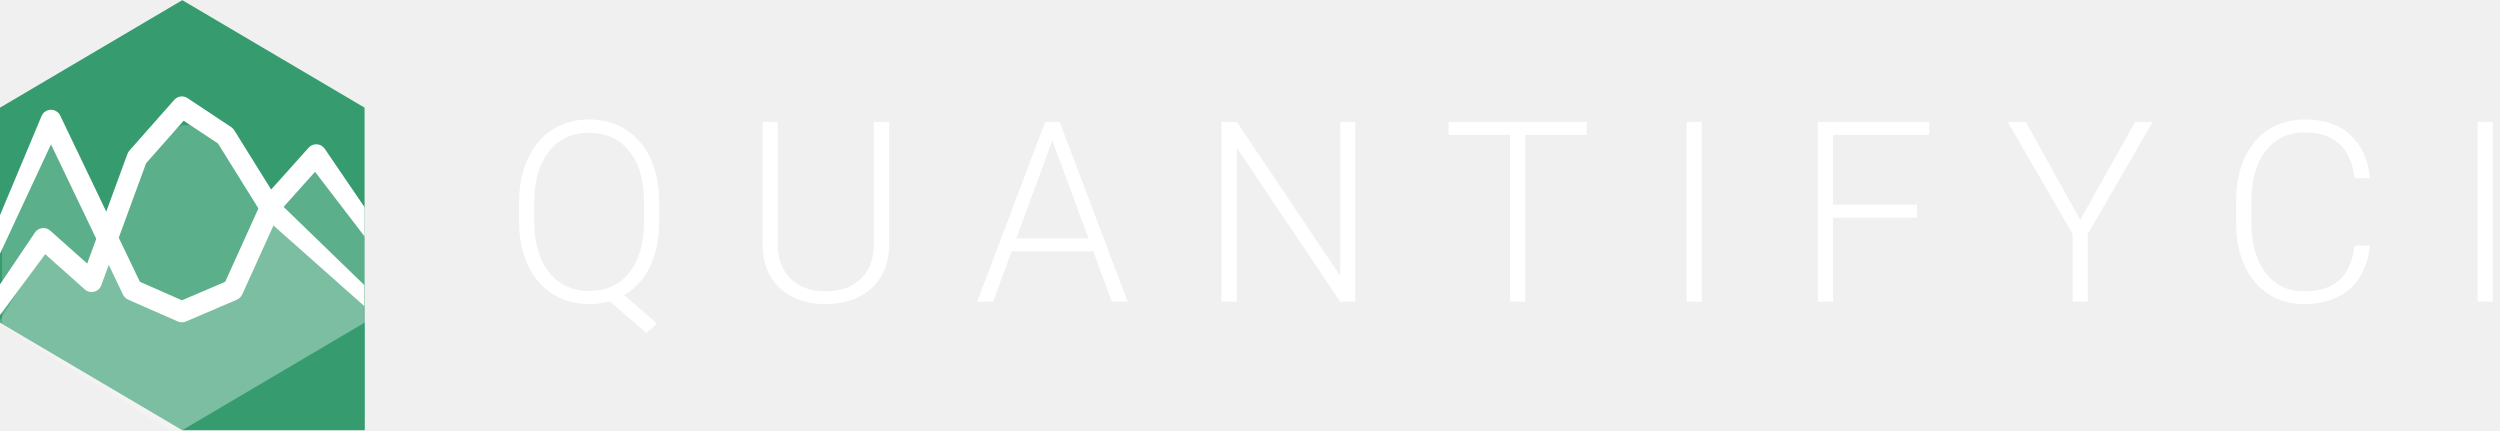
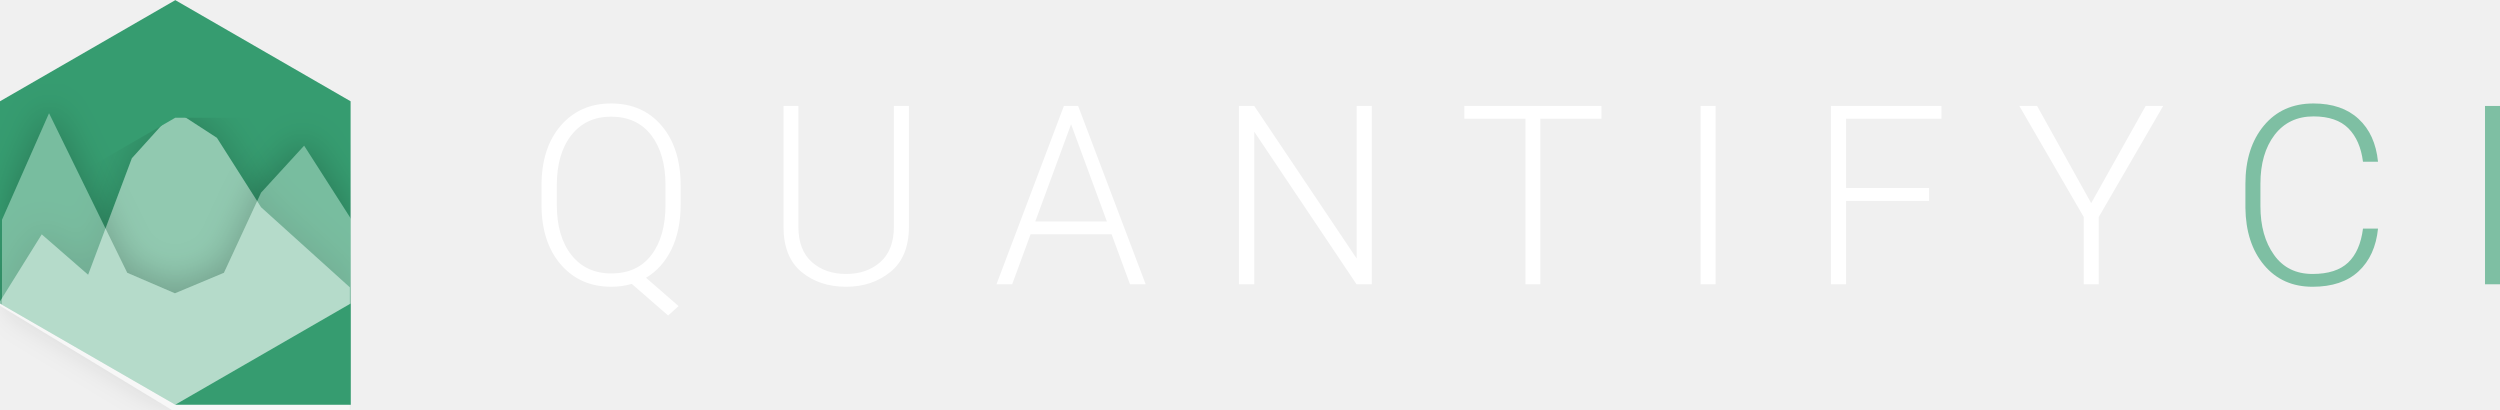
- <svg xmlns="http://www.w3.org/2000/svg" xmlns:xlink="http://www.w3.org/1999/xlink" width="267" height="46" viewBox="0 0 267 46">
+ <svg xmlns="http://www.w3.org/2000/svg" xmlns:xlink="http://www.w3.org/1999/xlink" width="299" height="49" viewBox="0 0 299 49">
  <defs>
-     <polygon id="a" points="19.468 .016 38.937 11.497 38.937 34.46 38.937 45.941 19.468 45.941 0 34.46 0 11.497" />
-     <polygon id="c" points="38.937 34.46 38.937 45.941 19.468 45.941" />
+     <polygon id="a" points="20.966 .017 41.932 12.113 41.932 36.304 41.932 48.399 20.966 48.399 0 36.304 0 12.113" />
+     <polygon id="d" points="20.921 13.224 -.238 26.052 4.992 34.446 10.54 29.615 15.77 43.552 20.921 49.253 25.943 45.993 31.223 37.692 41.842 28.111 41.842 13.224" />
+     <filter id="c" width="130.9%" height="136.1%" x="-15.4%" y="-15.3%" filterUnits="objectBoundingBox">
+       <feOffset dy="1" in="SourceAlpha" result="shadowOffsetOuter1" />
+       <feGaussianBlur stdDeviation="2" in="shadowOffsetOuter1" result="shadowBlurOuter1" />
+       <feComposite in="shadowBlurOuter1" in2="SourceAlpha" operator="out" result="shadowBlurOuter1" />
+       <feColorMatrix values="0 0 0 0 0 0 0 0 0 0 0 0 0 0 0 0 0 0 0.15 0" in="shadowBlurOuter1" />
+     </filter>
+     <polygon id="f" points=".238 26.29 5.864 13.541 15.215 32.624 20.921 35.079 26.785 32.624 31.223 23.043 36.374 17.421 42 26.21 42 48.382 20.525 48.462 .238 36.505" />
+     <filter id="e" width="131.1%" height="137.2%" x="-15.6%" y="-21.5%" filterUnits="objectBoundingBox">
+       <feOffset dy="-1" in="SourceAlpha" result="shadowOffsetOuter1" />
+       <feGaussianBlur stdDeviation="2" in="shadowOffsetOuter1" result="shadowBlurOuter1" />
+       <feComposite in="shadowBlurOuter1" in2="SourceAlpha" operator="out" result="shadowBlurOuter1" />
+       <feColorMatrix values="0 0 0 0 0 0 0 0 0 0 0 0 0 0 0 0 0 0 0.19 0" in="shadowBlurOuter1" />
+     </filter>
+     <polygon id="g" points="41.932 36.304 41.932 48.399 20.966 48.399" />
  </defs>
  <g fill="none" fill-rule="evenodd">
-     <path fill="#FFFFFF" d="M70.4,23.66 C70.4,25.488 70.077,27.081 69.431,28.439 C68.785,29.797 67.864,30.823 66.669,31.517 L70.162,34.562 L69.042,35.564 L65.126,32.176 C64.406,32.378 63.672,32.479 62.925,32.479 C61.466,32.479 60.167,32.119 59.029,31.398 C57.891,30.678 57.01,29.656 56.385,28.333 C55.761,27.01 55.445,25.483 55.436,23.752 L55.436,21.603 C55.436,19.854 55.746,18.305 56.366,16.956 C56.985,15.607 57.862,14.569 58.996,13.844 C60.13,13.119 61.43,12.757 62.898,12.757 C64.392,12.757 65.706,13.117 66.84,13.838 C67.974,14.558 68.851,15.591 69.47,16.936 C70.09,18.281 70.4,19.832 70.4,21.59 L70.4,23.66 Z M68.778,21.577 C68.778,19.265 68.255,17.454 67.209,16.145 C66.163,14.835 64.726,14.181 62.898,14.181 C61.123,14.181 59.706,14.838 58.646,16.151 C57.587,17.465 57.058,19.3 57.058,21.656 L57.058,23.66 C57.058,25.936 57.583,27.74 58.633,29.071 C59.684,30.403 61.114,31.069 62.925,31.069 C64.753,31.069 66.185,30.414 67.222,29.104 C68.26,27.795 68.778,25.967 68.778,23.62 L68.778,21.577 Z M94.962,13.02 L94.962,26.125 C94.954,27.417 94.668,28.542 94.106,29.5 C93.543,30.458 92.75,31.194 91.726,31.708 C90.702,32.222 89.526,32.479 88.199,32.479 C86.178,32.479 84.558,31.928 83.341,30.825 C82.124,29.722 81.493,28.195 81.449,26.244 L81.449,13.02 L83.058,13.02 L83.058,26.006 C83.058,27.623 83.519,28.878 84.442,29.77 C85.365,30.662 86.617,31.108 88.199,31.108 C89.781,31.108 91.032,30.66 91.95,29.764 C92.868,28.867 93.328,27.619 93.328,26.019 L93.328,13.02 L94.962,13.02 Z M116.757,26.837 L108.042,26.837 L106.065,32.216 L104.364,32.216 L111.628,13.02 L113.171,13.02 L120.435,32.216 L118.747,32.216 L116.757,26.837 Z M108.543,25.453 L116.243,25.453 L112.393,14.998 L108.543,25.453 Z M144.747,32.216 L143.126,32.216 L132.091,15.789 L132.091,32.216 L130.456,32.216 L130.456,13.02 L132.091,13.02 L143.139,29.46 L143.139,13.02 L144.747,13.02 L144.747,32.216 Z M169.468,14.405 L162.89,14.405 L162.89,32.216 L161.268,32.216 L161.268,14.405 L154.703,14.405 L154.703,13.02 L169.468,13.02 L169.468,14.405 Z M181.744,32.216 L180.122,32.216 L180.122,13.02 L181.744,13.02 L181.744,32.216 Z M204.725,23.251 L195.773,23.251 L195.773,32.216 L194.151,32.216 L194.151,13.02 L206.043,13.02 L206.043,14.405 L195.773,14.405 L195.773,21.867 L204.725,21.867 L204.725,23.251 Z M222.168,23.488 L228.035,13.02 L229.907,13.02 L222.973,24.991 L222.973,32.216 L221.351,32.216 L221.351,24.991 L214.43,13.02 L216.354,13.02 L222.168,23.488 Z M253.112,26.23 C252.892,28.252 252.169,29.799 250.943,30.871 C249.717,31.943 248.085,32.479 246.046,32.479 C244.622,32.479 243.363,32.123 242.268,31.411 C241.174,30.7 240.328,29.691 239.731,28.386 C239.133,27.081 238.83,25.589 238.821,23.91 L238.821,21.418 C238.821,19.713 239.12,18.202 239.717,16.883 C240.315,15.565 241.174,14.547 242.295,13.831 C243.415,13.115 244.705,12.757 246.164,12.757 C248.221,12.757 249.845,13.313 251.036,14.424 C252.226,15.536 252.919,17.072 253.112,19.032 L251.477,19.032 C251.073,15.771 249.302,14.141 246.164,14.141 C244.424,14.141 243.037,14.791 242.005,16.092 C240.972,17.393 240.456,19.19 240.456,21.484 L240.456,23.831 C240.456,26.046 240.959,27.812 241.965,29.131 C242.972,30.449 244.332,31.108 246.046,31.108 C247.742,31.108 249.021,30.702 249.882,29.889 C250.743,29.076 251.275,27.856 251.477,26.23 L253.112,26.23 Z M266.231,32.216 L264.61,32.216 L264.61,13.02 L266.231,13.02 L266.231,32.216 Z" />
+     <text font-family="Roboto-Light, Roboto" font-size="30" font-weight="300" letter-spacing="8">
+       <tspan x="63" y="34" fill="#FFFFFF">QUANTIFY</tspan>
+       <tspan x="266.614" y="34" fill="#7EBFA3">C</tspan>
+       <tspan x="294.097" y="34" fill="#7EBFA3">I</tspan>
+     </text>
    <mask id="b" fill="white">
      <use xlink:href="#a" />
    </mask>
    <use fill="#369C70" xlink:href="#a" />
-     <polygon fill="#FFFFFF" fill-opacity=".19" points="19.426 12.552 -.221 24.729 4.636 32.696 9.787 28.111 14.643 41.34 19.426 46.752 24.09 43.657 28.992 35.778 38.853 26.683 38.853 12.552" mask="url(#b)" transform="matrix(1 0 0 -1 0 59.304)" />
-     <polygon fill="#FFFFFF" fill-opacity=".19" points=".221 24.954 5.445 12.853 14.128 30.967 19.426 33.297 24.872 30.967 28.992 21.873 33.775 16.536 39 24.879 39 45.925 19.058 46 .221 34.65" mask="url(#b)" />
-     <path fill="#FFFFFF" fill-rule="nonzero" d="M9.062,30.915 C9.642,31.432 10.55,31.198 10.82,30.461 L15.603,17.433 L19.615,12.894 L23.287,15.331 L28.061,23.003 C28.115,23.09 28.18,23.168 28.254,23.237 L38.924,32.707 L38.924,30.461 L29.843,21.664 L25.021,13.915 C24.936,13.778 24.824,13.662 24.691,13.574 L20.028,10.479 C19.573,10.178 18.971,10.258 18.607,10.669 L13.824,16.081 C13.731,16.186 13.659,16.308 13.61,16.441 L9.312,28.147 L5.361,24.63 C4.869,24.193 4.116,24.284 3.737,24.826 L-0.058,30.461 L-0.058,33.726 L4.828,27.147 L9.062,30.915 Z" mask="url(#b)" />
-     <path fill="#FFFFFF" fill-rule="nonzero" d="M13.137,31.463 C13.253,31.705 13.45,31.896 13.692,32.003 L18.99,34.333 C19.265,34.454 19.577,34.456 19.853,34.337 L25.298,32.007 C25.552,31.898 25.758,31.696 25.873,31.441 L29.922,22.505 L33.646,18.35 L39.19,25.587 L39.19,22.505 L34.689,15.903 C34.289,15.3 33.443,15.238 32.961,15.775 L28.178,21.111 C28.102,21.197 28.038,21.294 27.991,21.399 L24.05,30.097 L19.432,32.072 L14.94,30.097 L6.437,12.357 C6.033,11.515 4.857,11.515 4.454,12.358 L-0.039,23.075 L-0.039,27.178 L5.446,15.418 L13.137,31.463 Z" mask="url(#b)" />
-     <use fill="#369C70" xlink:href="#c" />
+     <g mask="url(#b)" transform="matrix(1 0 0 -1 0 62.477)">
+       <use fill="black" filter="url(#c)" xlink:href="#d" />
+       <use fill="#FFFFFF" fill-opacity=".45" xlink:href="#d" />
+     </g>
+     <g mask="url(#b)">
+       <use fill="black" filter="url(#e)" xlink:href="#f" />
+       <use fill="#FFFFFF" fill-opacity=".33" xlink:href="#f" />
+     </g>
+     <use fill="#369C70" xlink:href="#g" />
  </g>
</svg>
